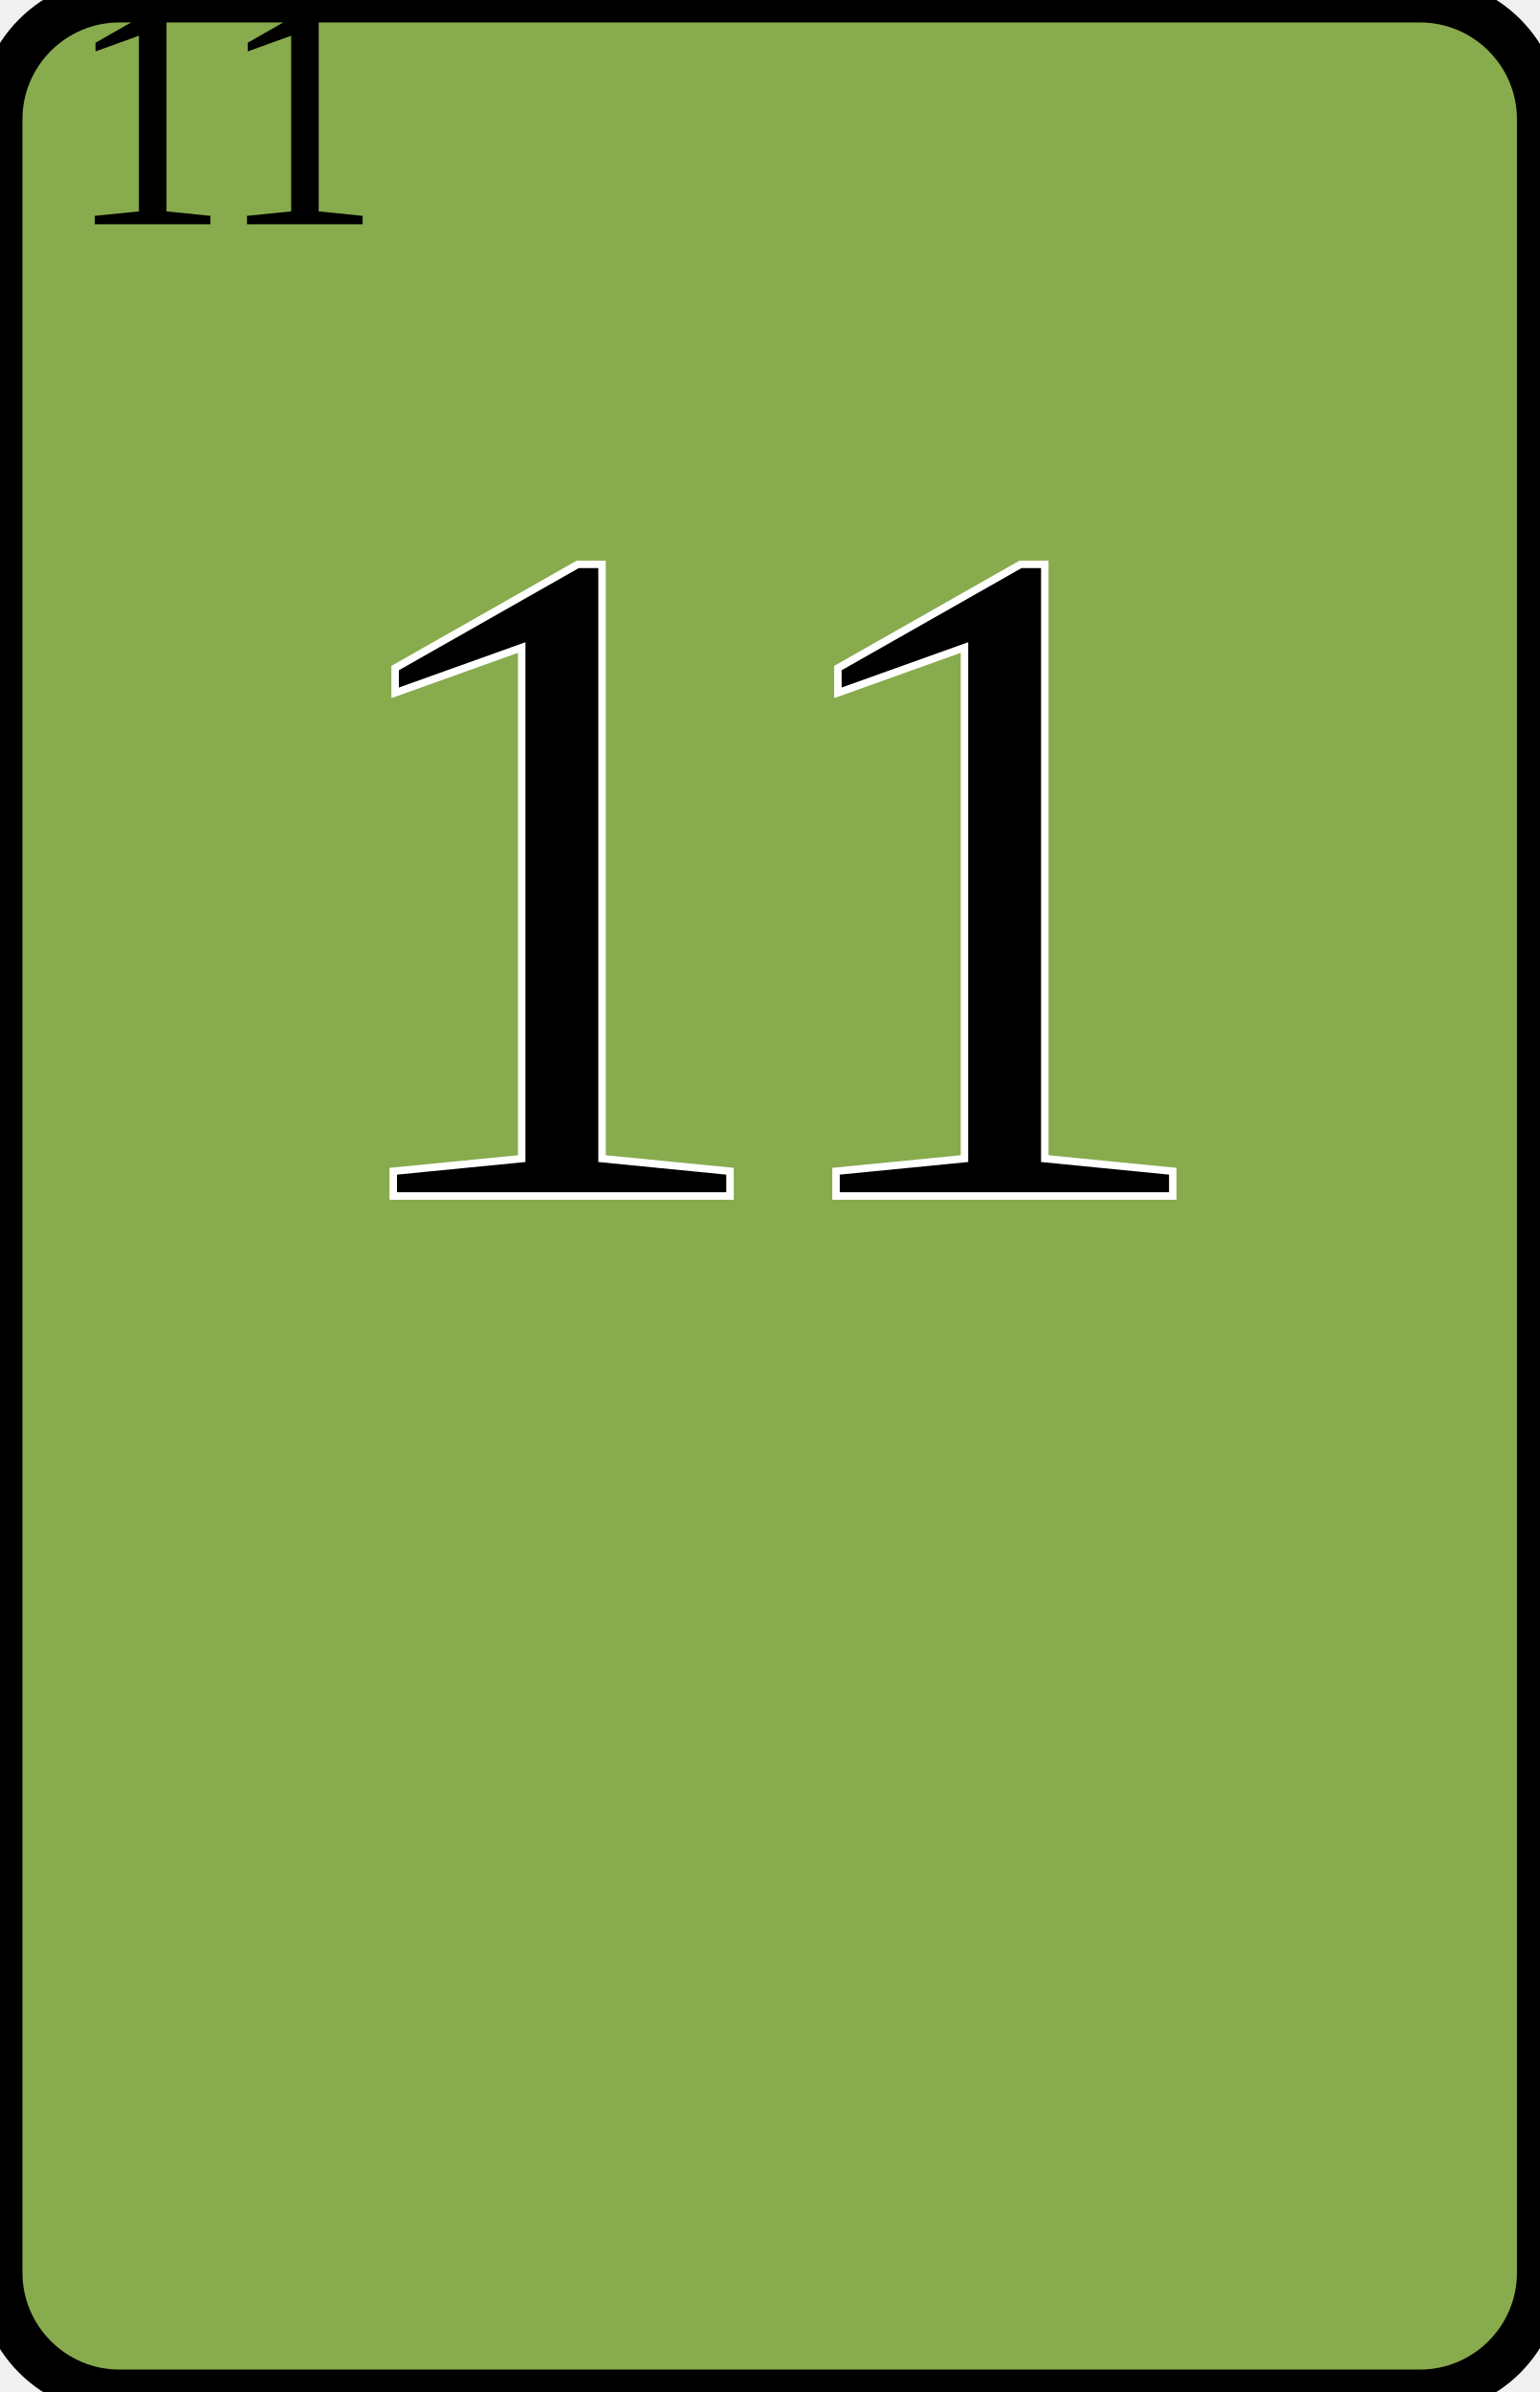
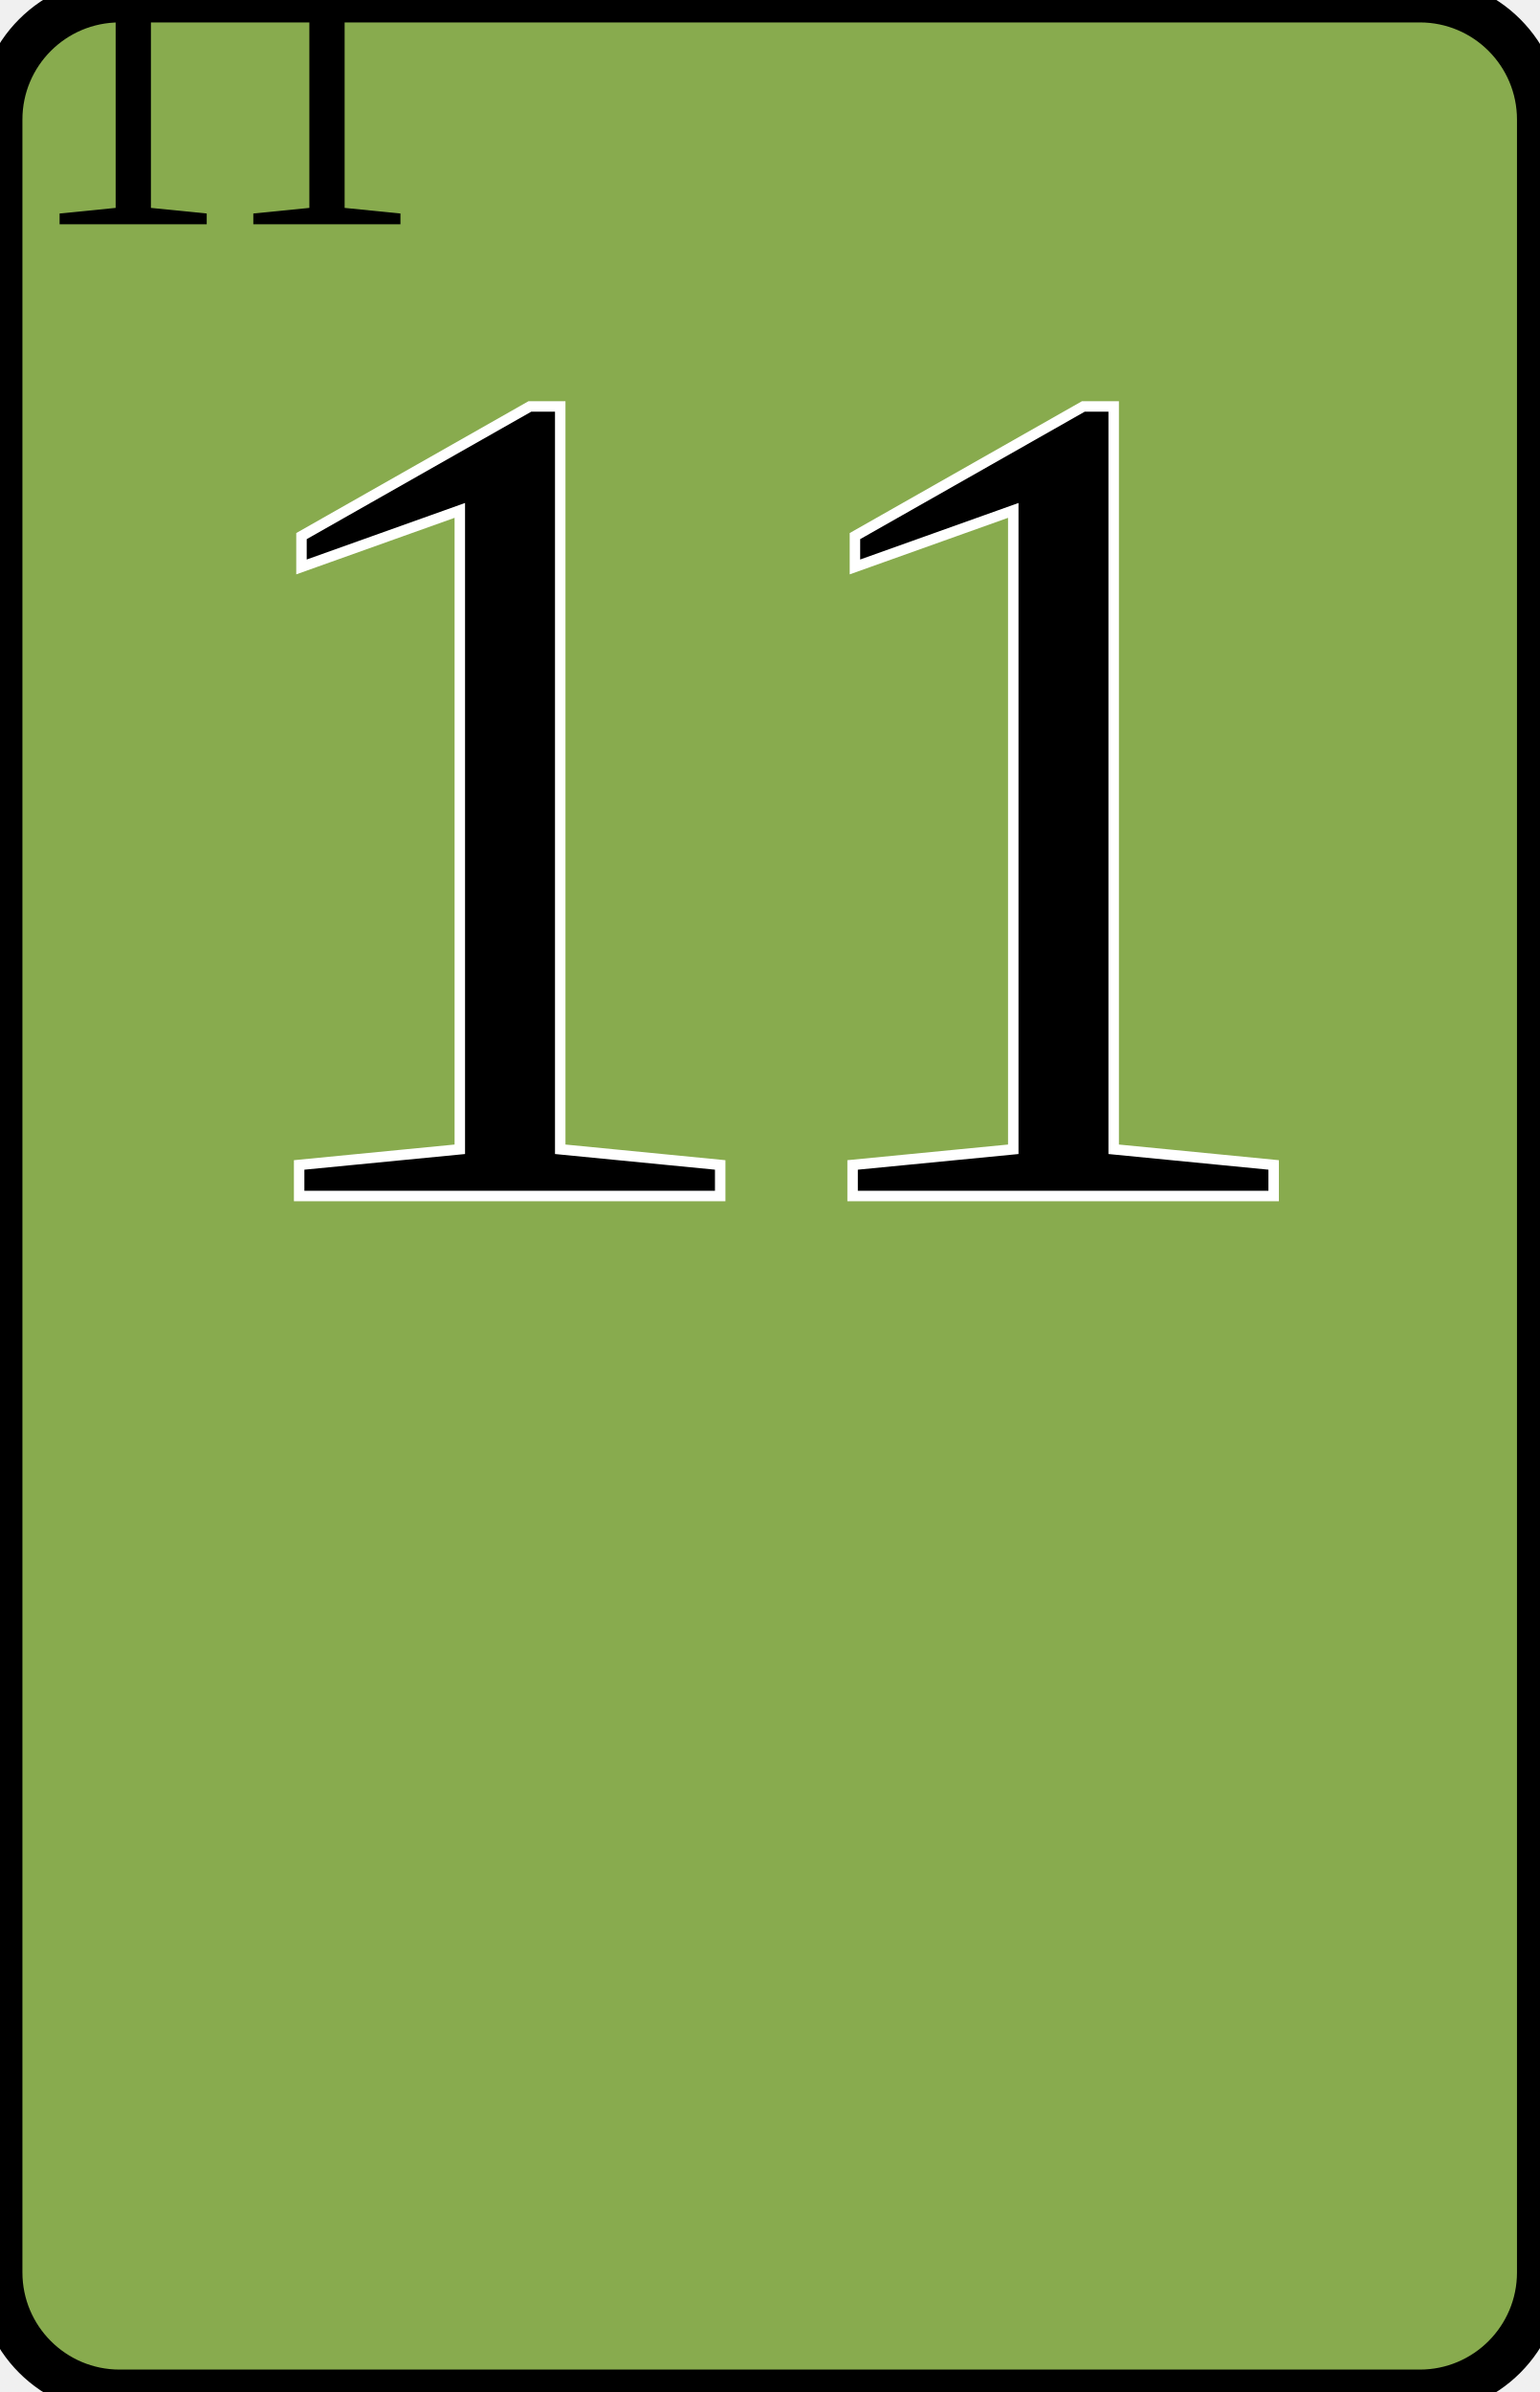
<svg xmlns="http://www.w3.org/2000/svg" viewBox="0 0 103 160">
  <rect width="103" height="160" fill="#88AB4E" stroke-width="3" stroke="#000000" rx="8" />
-   <text x="51.5" y="80.0" fill="#000000" stroke="#FFFFFF" font-size="64" text-anchor="middle" alignment-baseline="middle" stroke-width=".5">11</text>
-   <text x="15" y="15" fill="#000000" font-size="22" text-anchor="middle" alignment-baseline="middle">11</text>
+   <text x="51.5" y="80.0" fill="#000000" stroke="#FFFFFF" font-size="80" text-anchor="middle" alignment-baseline="middle" stroke-width=".7">11</text>
+   <text x="15" y="15" fill="#000000" font-size="28" text-anchor="middle" alignment-baseline="middle">11</text>
</svg>
